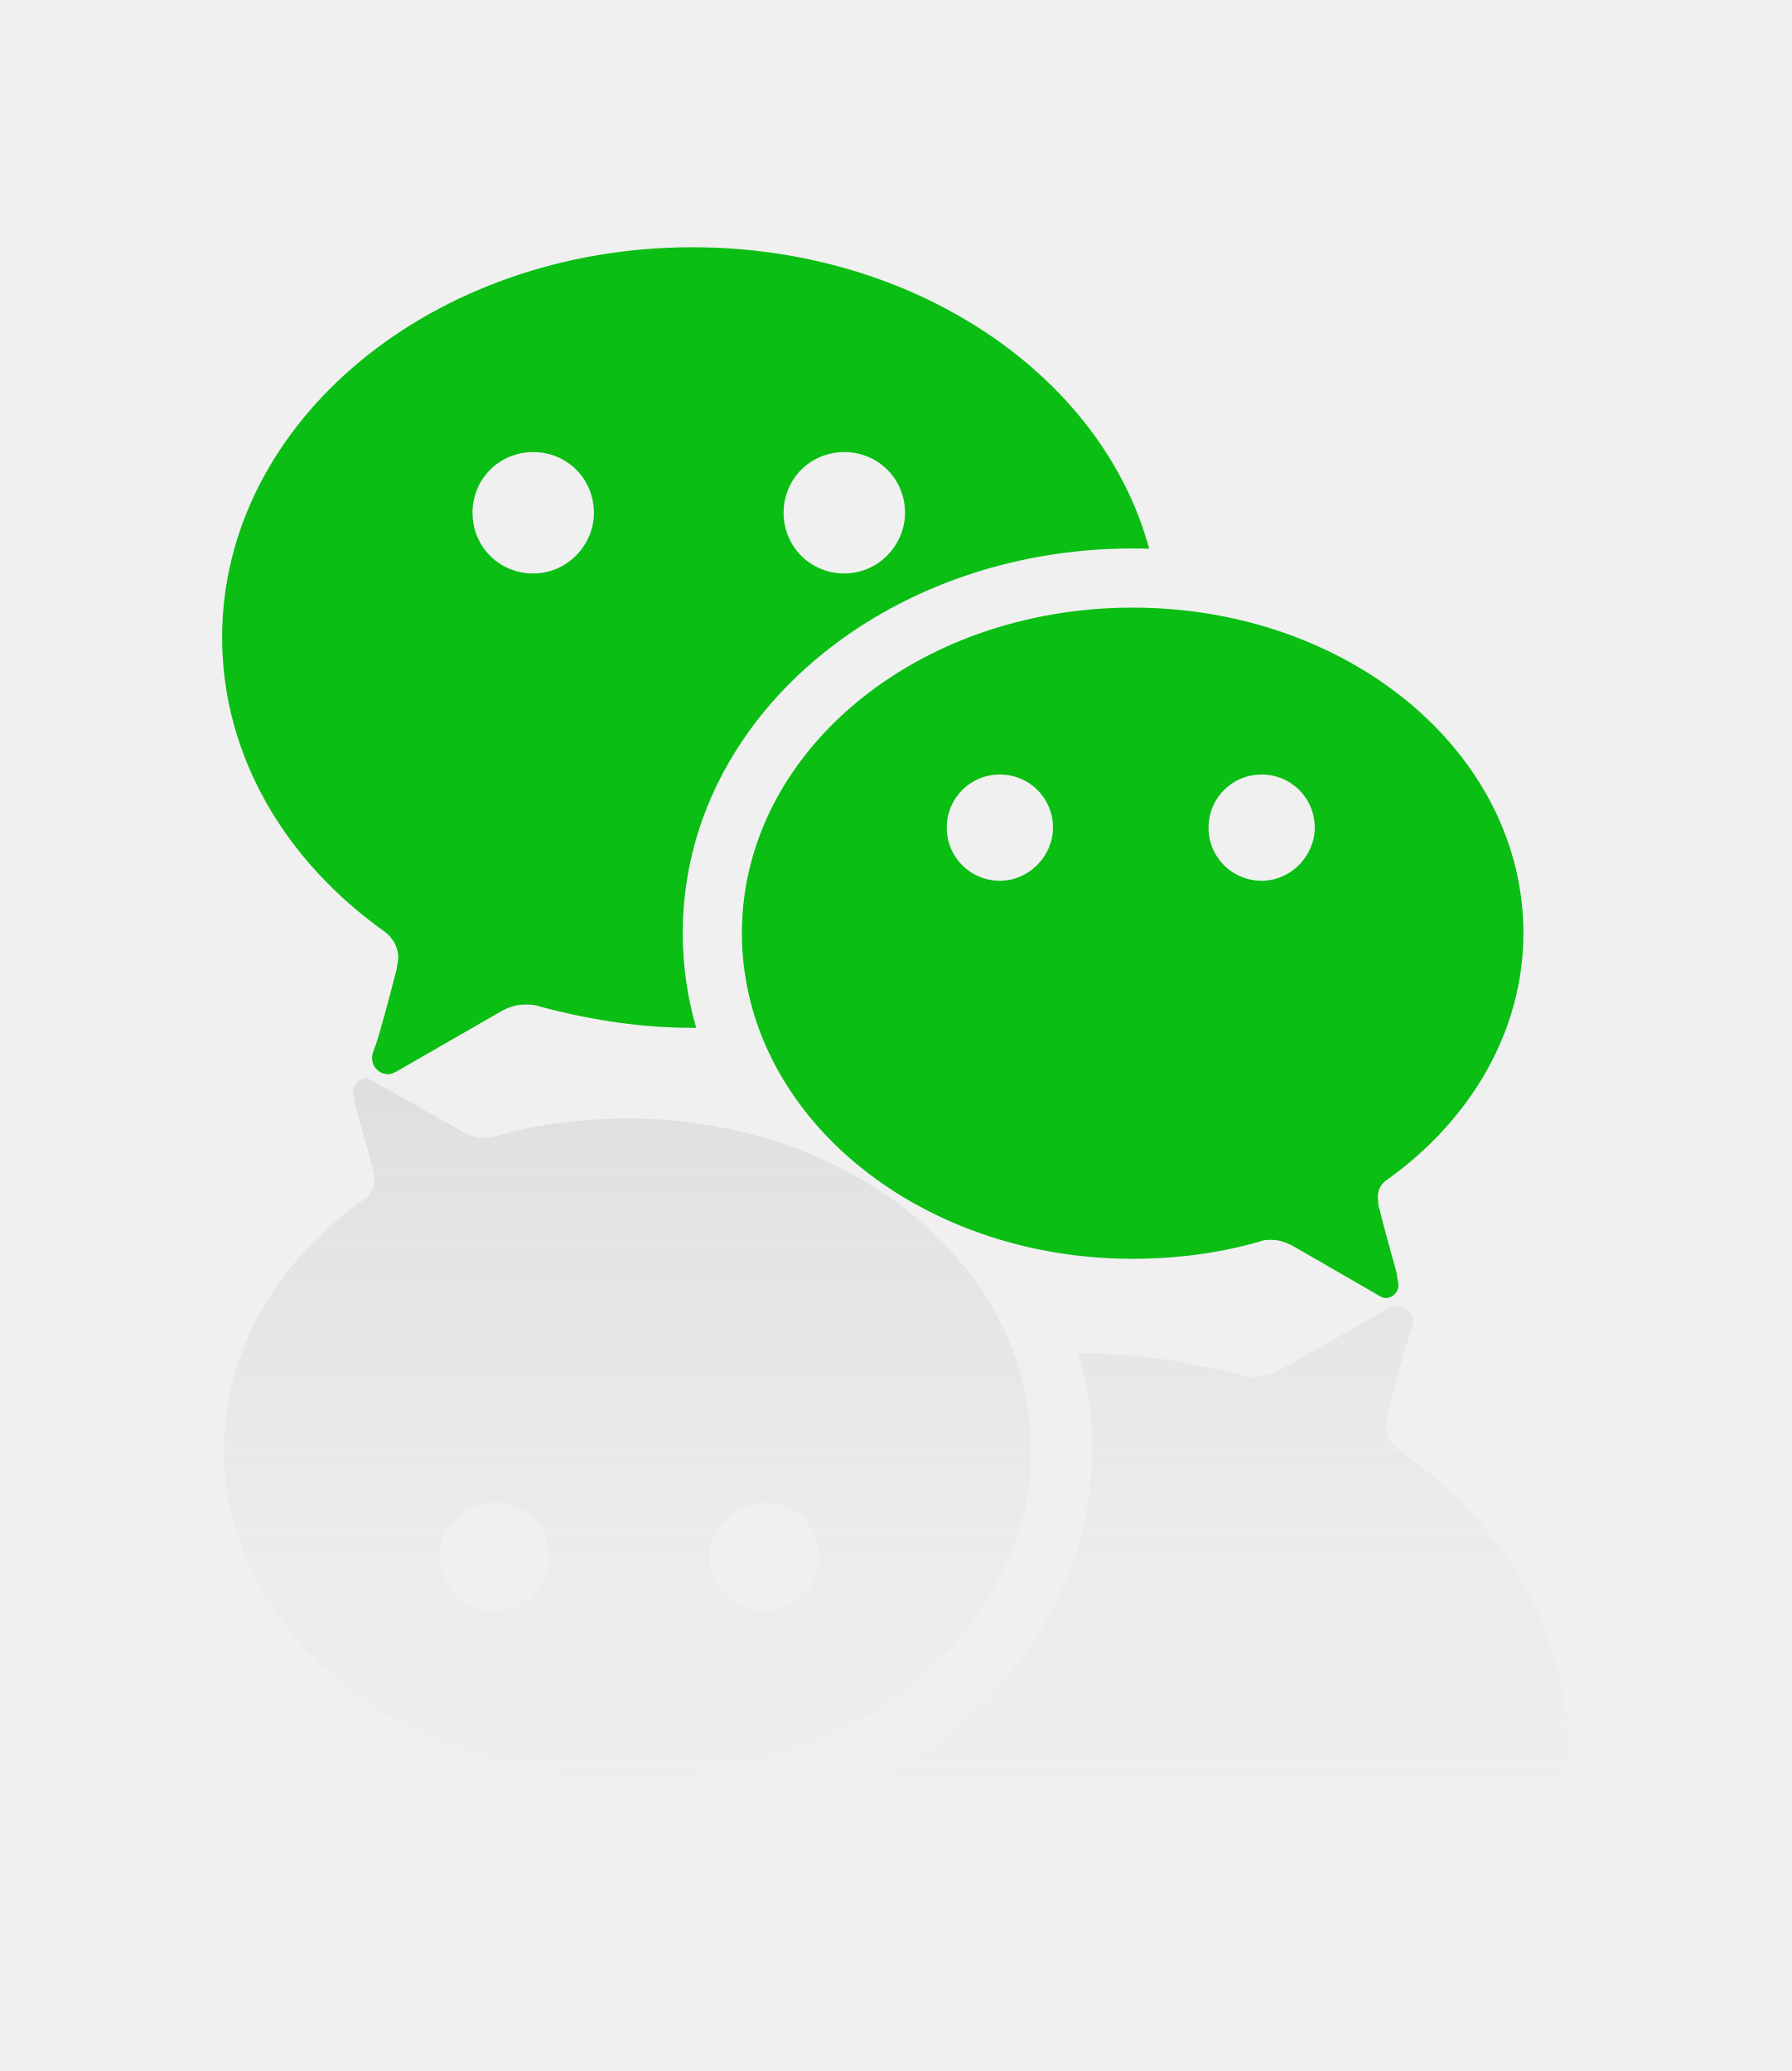
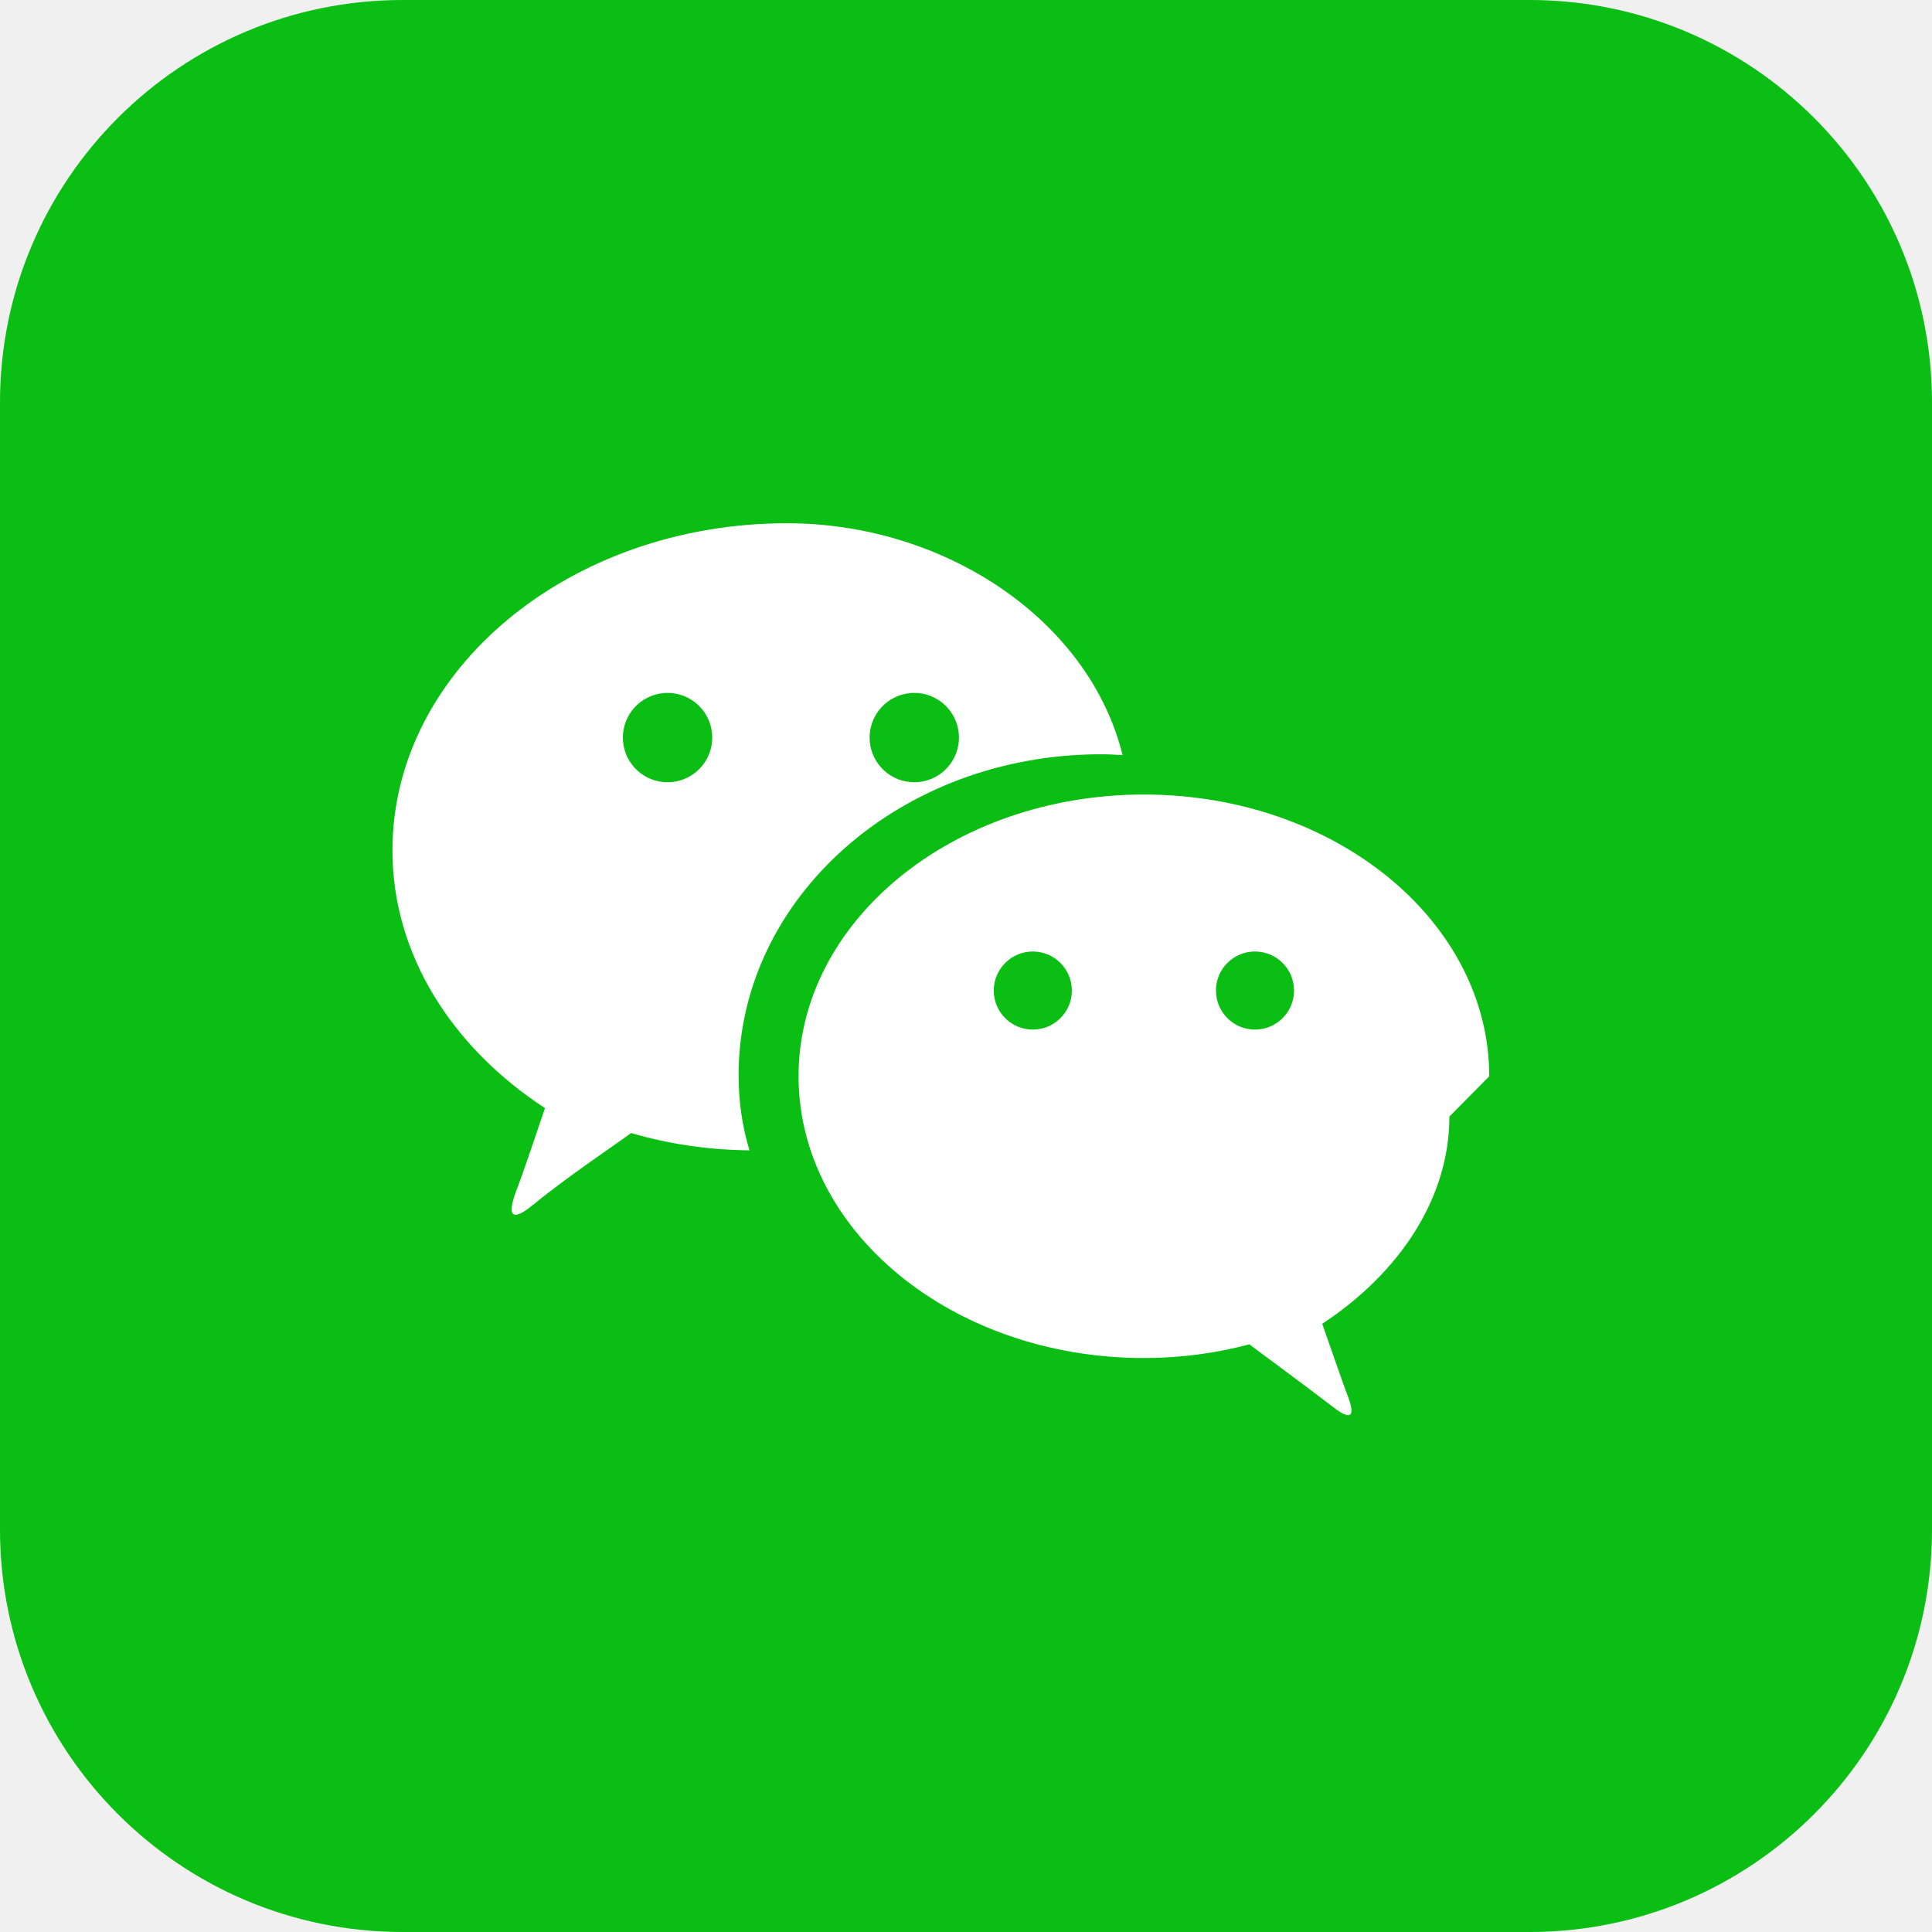
- <svg xmlns="http://www.w3.org/2000/svg" width="77" height="89" viewBox="0 0 77 89" fill="none">
-   <g clip-path="url(#clip0_2452_699)">
-     <g clip-path="url(#clip1_2452_699)">
-       <path d="M54.213 37.85C55.481 37.85 56.495 36.772 56.495 35.567C56.495 34.299 55.481 33.285 54.213 33.285C52.945 33.285 51.931 34.299 51.931 35.567C51.931 36.835 52.945 37.85 54.213 37.85ZM42.965 37.85C44.232 37.85 45.247 36.772 45.247 35.567C45.247 34.299 44.232 33.285 42.965 33.285C41.697 33.285 40.682 34.299 40.682 35.567C40.682 36.835 41.697 37.85 42.965 37.85ZM59.657 50.66C59.344 50.848 59.157 51.16 59.22 51.597C59.22 51.722 59.22 51.847 59.282 51.972C59.532 53.034 60.031 54.72 60.031 54.783C60.031 54.97 60.093 55.095 60.093 55.22C60.093 55.532 59.844 55.782 59.532 55.782C59.407 55.782 59.344 55.72 59.22 55.657L55.537 53.533C55.287 53.409 54.975 53.284 54.663 53.284C54.475 53.284 54.288 53.284 54.163 53.346C52.416 53.846 50.605 54.096 48.67 54.096C39.369 54.096 31.879 47.849 31.879 40.104C31.879 32.358 39.369 26.112 48.67 26.112C57.971 26.112 65.462 32.358 65.462 40.104C65.462 44.289 63.214 48.099 59.657 50.66ZM49.38 23.581C49.144 23.574 48.908 23.57 48.67 23.57C38.06 23.57 29.337 30.84 29.337 40.104C29.337 41.511 29.539 42.872 29.917 44.169H29.691C27.438 44.169 25.186 43.794 23.121 43.234C22.934 43.171 22.746 43.171 22.558 43.171C22.183 43.171 21.807 43.296 21.495 43.483L17.053 46.039C16.927 46.102 16.802 46.164 16.677 46.164C16.302 46.164 15.989 45.852 15.989 45.478C15.989 45.291 16.052 45.166 16.114 44.979C16.177 44.917 16.74 42.859 17.053 41.612C17.053 41.488 17.115 41.301 17.115 41.176C17.115 40.677 16.865 40.303 16.552 40.054C12.235 36.999 9.545 32.447 9.545 27.397C9.545 18.107 18.617 10.625 29.753 10.625C39.32 10.625 47.363 16.137 49.38 23.581ZM36.281 24.645C37.736 24.645 38.889 23.432 38.889 22.037C38.889 20.581 37.736 19.428 36.281 19.428C34.825 19.428 33.672 20.581 33.672 22.037C33.672 23.492 34.825 24.645 36.281 24.645ZM22.913 24.645C24.369 24.645 25.521 23.432 25.521 22.037C25.521 20.581 24.369 19.428 22.913 19.428C21.457 19.428 20.304 20.581 20.304 22.037C20.304 23.492 21.457 24.645 22.913 24.645Z" fill="#0ABE14" />
-     </g>
-     <path d="M21.241 64.579C19.931 64.579 18.883 65.674 18.883 66.899C18.883 68.188 19.931 69.218 21.241 69.218C22.55 69.218 23.597 68.188 23.597 66.899C23.597 65.61 22.55 64.579 21.241 64.579ZM32.858 64.579C31.548 64.579 30.501 65.674 30.501 66.899C30.501 68.188 31.548 69.218 32.858 69.218C34.167 69.218 35.215 68.188 35.215 66.899C35.215 65.61 34.167 64.579 32.858 64.579ZM15.618 51.558C15.941 51.368 16.134 51.05 16.07 50.606C16.07 50.479 16.07 50.352 16.005 50.225C15.747 49.146 15.232 47.432 15.232 47.368C15.232 47.178 15.167 47.051 15.167 46.924C15.167 46.606 15.425 46.352 15.747 46.352C15.877 46.352 15.941 46.416 16.07 46.48L19.873 48.638C20.131 48.765 20.454 48.892 20.776 48.892C20.969 48.892 21.163 48.892 21.292 48.829C23.097 48.321 24.966 48.067 26.965 48.067C36.571 48.067 44.307 54.416 44.307 62.288C44.307 70.16 36.571 76.509 26.965 76.509C17.359 76.509 9.623 70.16 9.623 62.288C9.623 58.034 11.944 54.162 15.618 51.558ZM26.232 79.081C26.476 79.089 26.72 79.092 26.965 79.092C37.923 79.092 46.932 71.703 46.932 62.288C46.932 60.858 46.724 59.474 46.333 58.157H46.567C48.893 58.157 51.219 58.537 53.352 59.107C53.545 59.17 53.739 59.17 53.933 59.17C54.321 59.17 54.709 59.044 55.032 58.853L59.619 56.255C59.748 56.192 59.878 56.129 60.007 56.129C60.395 56.129 60.718 56.445 60.718 56.825C60.718 57.016 60.653 57.142 60.588 57.333C60.524 57.396 59.942 59.487 59.619 60.755C59.619 60.881 59.555 61.072 59.555 61.198C59.555 61.705 59.813 62.085 60.136 62.339C64.595 65.444 67.373 70.07 67.373 75.203C67.373 84.645 58.004 92.25 46.502 92.25C36.622 92.25 28.315 86.648 26.232 79.081ZM39.761 78C38.257 78 37.067 79.233 37.067 80.651C37.067 82.131 38.257 83.302 39.761 83.302C41.264 83.302 42.455 82.131 42.455 80.651C42.455 79.172 41.264 78 39.761 78ZM53.567 78C52.063 78 50.873 79.233 50.873 80.651C50.873 82.131 52.063 83.302 53.567 83.302C55.071 83.302 56.261 82.131 56.261 80.651C56.261 79.172 55.071 78 53.567 78Z" fill="url(#paint0_linear_2452_699)" />
-   </g>
-   <defs>
-     <linearGradient id="paint0_linear_2452_699" x1="38.498" y1="92.25" x2="38.498" y2="46.352" gradientUnits="userSpaceOnUse">
-       <stop stop-color="white" stop-opacity="0" />
-       <stop offset="1" stop-color="#999999" stop-opacity="0.2" />
-     </linearGradient>
-     <clipPath id="clip0_2452_699">
-       <rect width="77" height="89" fill="white" />
-     </clipPath>
-     <clipPath id="clip1_2452_699">
-       <rect width="61" height="61" fill="white" transform="translate(7 3)" />
-     </clipPath>
-   </defs>
+ <svg xmlns="http://www.w3.org/2000/svg" width="48" height="48" viewBox="0 0 48 48" fill="none">
+   <rect width="48" height="48" rx="10" fill="#0ABE14" />
+   <path d="M19.55 13c-5.4 0-9.8 3.65-9.8 8.13 0 2.59 1.49 4.9 3.79 6.4-.1.3-.6 1.78-.69 1.99-.1.27-.4 1.06.4.41.78-.65 2.18-1.59 2.43-1.78.92.27 1.91.42 2.94.43-.18-.6-.27-1.22-.27-1.86 0-4.42 4.03-7.98 9-7.98.18 0 .36.01.54.02-.83-3.36-4.42-5.76-8.34-5.76zm-3.07 4.22a1.11 1.11 0 1 1 0 2.21 1.11 1.11 0 0 1 0-2.21zm6.13 0a1.11 1.11 0 1 1 0 2.21 1.11 1.11 0 0 1 0-2.21z" fill="#fff" />
+   <path d="M37 26.74c0-3.86-3.84-7-8.58-7s-8.58 3.14-8.58 7 3.84 7 8.58 7c.91 0 1.79-.12 2.62-.34.21.16 1.41 1.04 2.07 1.55.7.55.43-.13.34-.36-.07-.18-.51-1.45-.6-1.7 1.93-1.27 3.16-3.13 3.16-5.15zm-11.34-1.16a.97.97 0 1 1 0-1.94.97.97 0 0 1 0 1.94zm5.52 0a.97.97 0 1 1 0-1.94.97.97 0 0 1 0 1.94z" fill="#fff" />
</svg>
